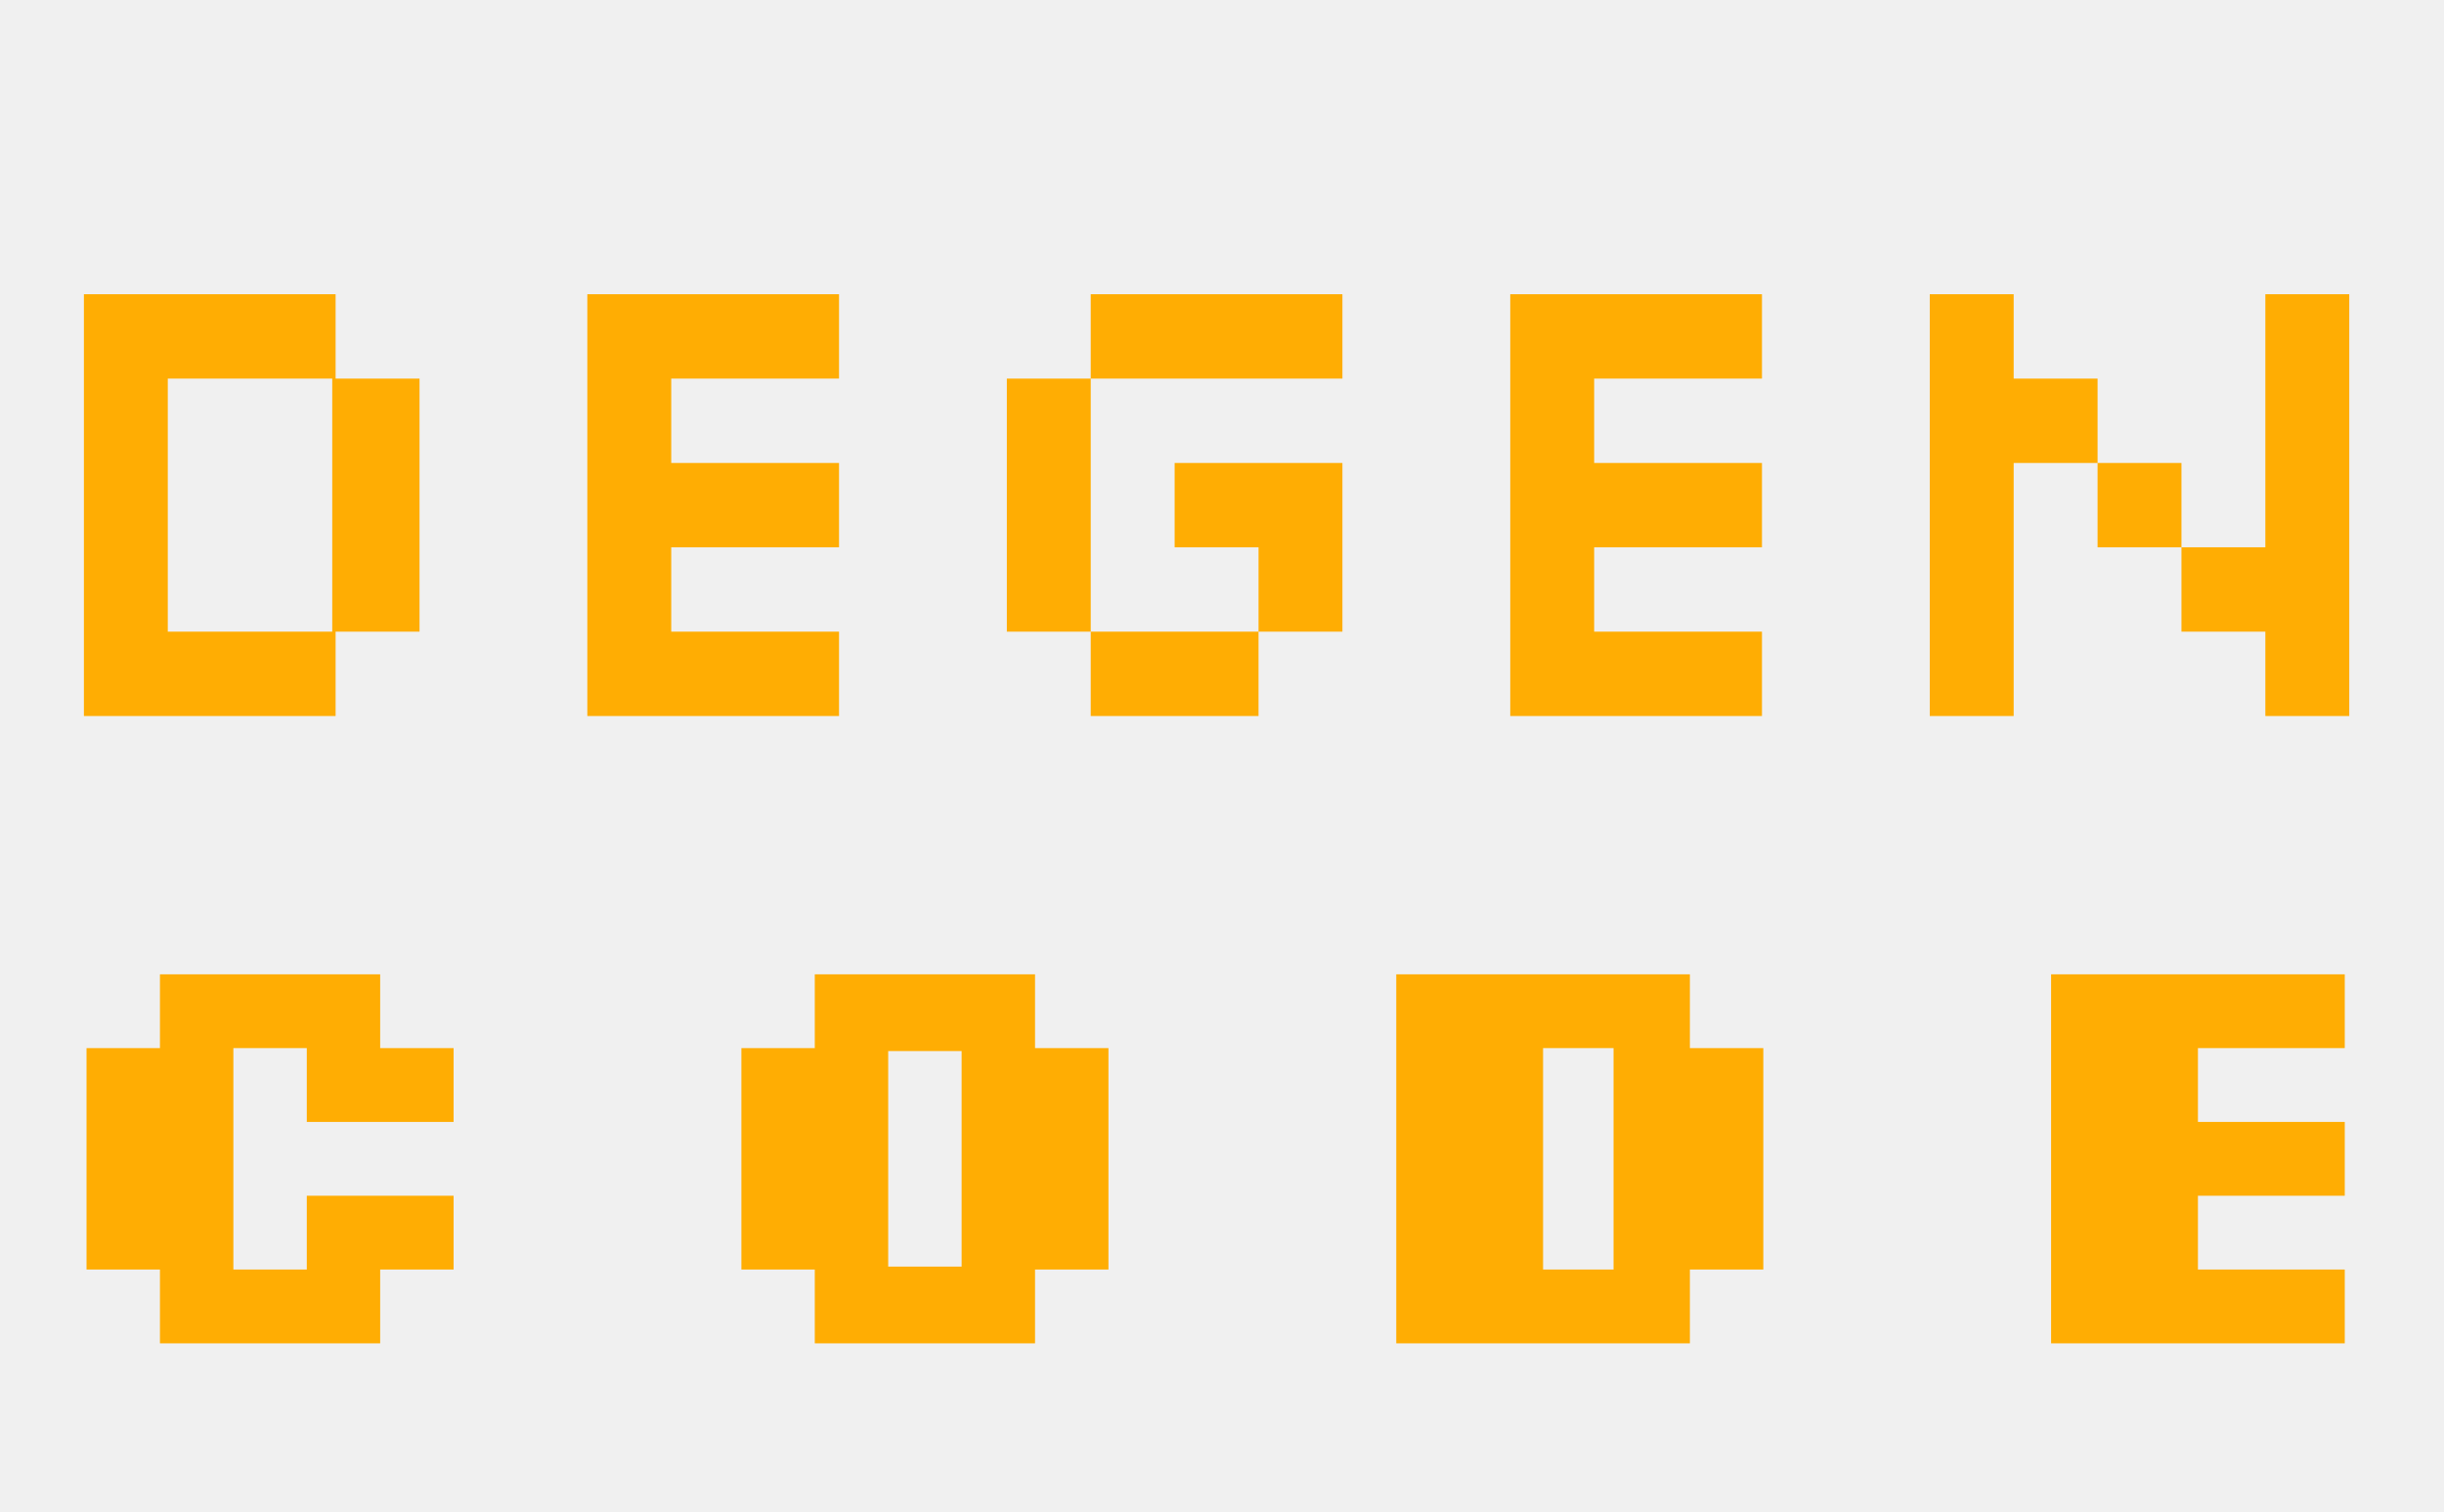
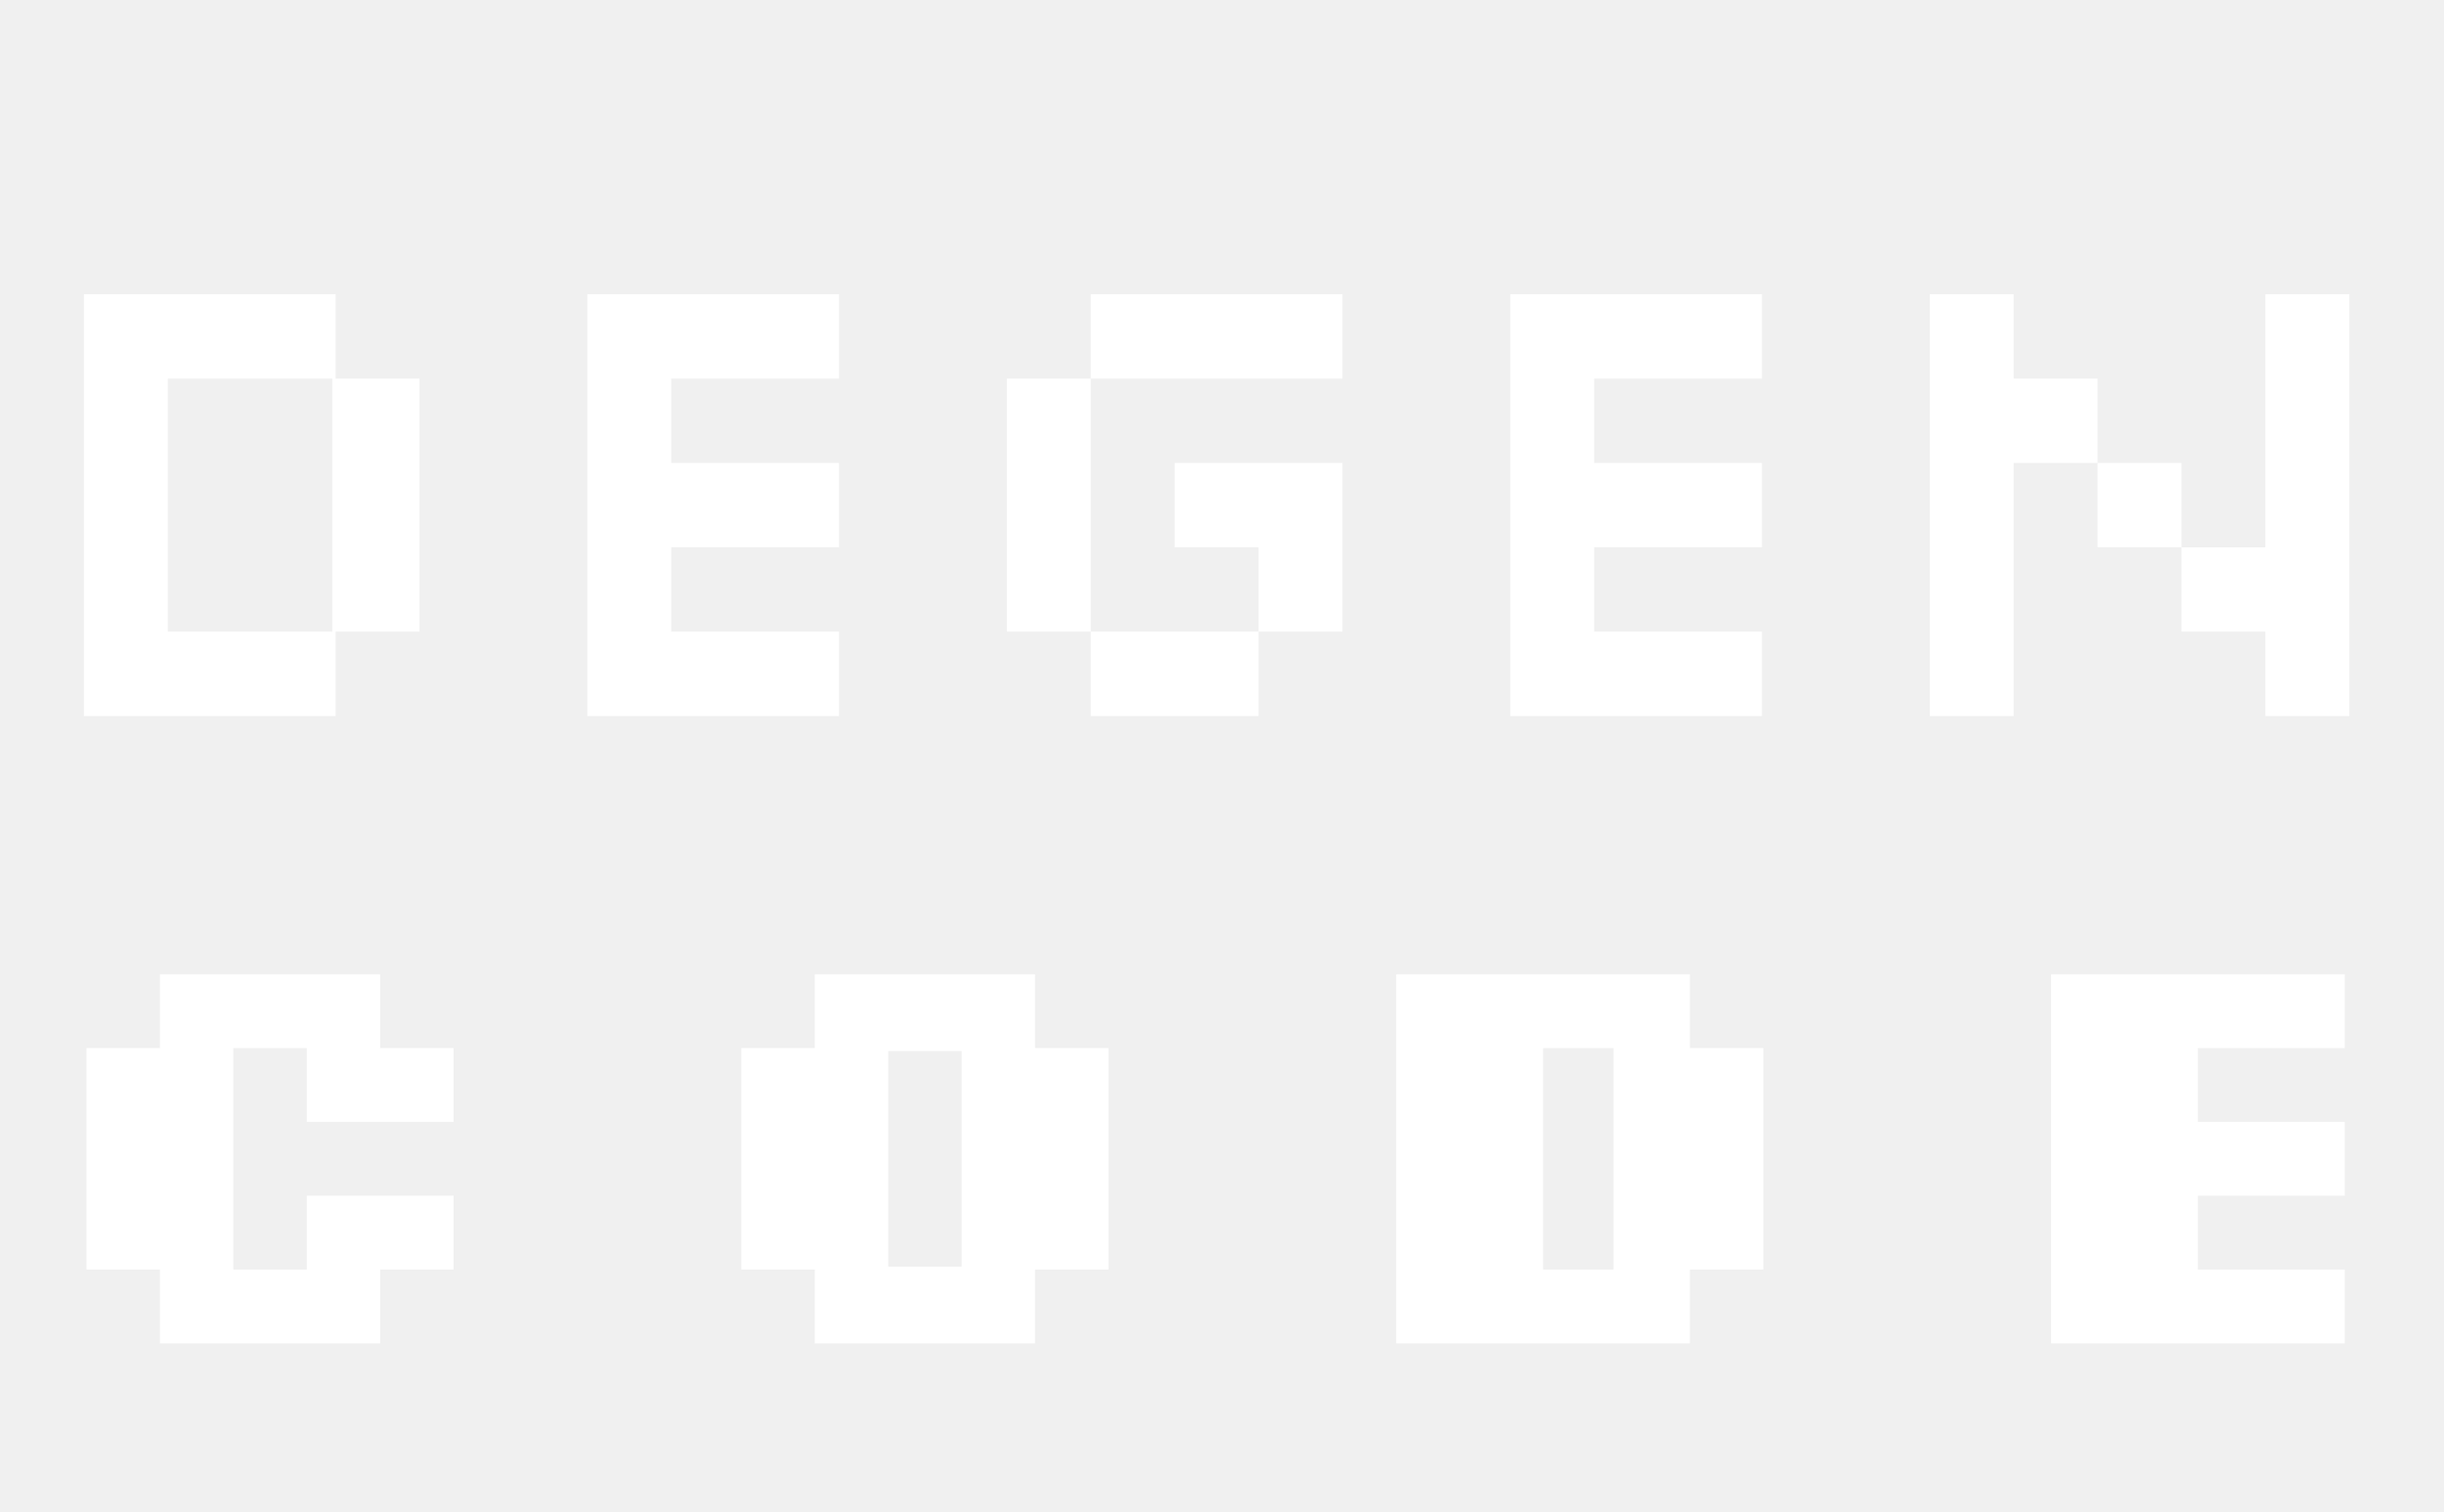
<svg xmlns="http://www.w3.org/2000/svg" width="76" height="47" viewBox="0 0 76 47" fill="none">
-   <path d="M2.609 22.271V9.152H10.436V11.776H13.046V19.647H10.436V22.271H2.609ZM5.218 19.647H10.332V11.776H5.218V19.647ZM18.264 22.271V9.152H26.091V11.776H20.873V14.4H26.091V17.023H20.873V19.647H26.091V22.271H18.264ZM33.918 11.776V9.152H41.745V11.776H33.918ZM31.309 19.647V11.776H33.918V19.647H31.309ZM39.136 19.647V17.023H36.527V14.4H41.745V19.647H39.136ZM33.918 22.271V19.647H39.136V22.271H33.918ZM46.964 22.271V9.152H54.791V11.776H49.573V14.4H54.791V17.023H49.573V19.647H54.791V22.271H46.964ZM60.009 22.271V9.152H62.618V11.776H65.227V14.4H67.836V17.023H70.445V9.152H73.054V22.271H70.445V19.647H67.836V17.023H65.227V14.4H62.618V22.271H60.009Z" fill="#FFAD03" />
-   <path d="M4.974 41.783V39.487H2.691V32.6H4.974V30.305H11.822V32.6H14.105V34.896H9.54V32.6H7.257V39.487H9.54V37.192H14.105V39.487H11.822V41.783H4.974ZM25.337 41.783V39.487H23.055V32.6H25.337V30.305H32.186V32.6H34.469V39.487H32.186V41.783H25.337ZM27.62 39.396H29.903V32.692H27.62V39.396ZM43.419 41.783V30.305H52.55V32.6H54.833V39.487H52.55V41.783H43.419ZM47.984 39.487H50.176V32.6H47.984V39.487ZM63.782 41.783V30.305H72.914V32.6H68.348V34.896H72.914V37.192H68.348V39.487H72.914V41.783H63.782Z" fill="#FFAD03" />
+   <path d="M2.609 22.271V9.152H10.437V11.776H13.046V19.647H10.437V22.271H2.609ZM5.218 19.647H10.332V11.776H5.218V19.647ZM18.264 22.271V9.152H26.091V11.776H20.873V14.4H26.091V17.023H20.873V19.647H26.091V22.271H18.264ZM33.918 11.776V9.152H41.746V11.776H33.918ZM31.309 19.647V11.776H33.918V19.647H31.309ZM39.137 19.647V17.023H36.528V14.4H41.746V19.647H39.137ZM33.918 22.271V19.647H39.137V22.271H33.918ZM46.964 22.271V9.152H54.791V11.776H49.573V14.4H54.791V17.023H49.573V19.647H54.791V22.271H46.964ZM60.009 22.271V9.152H62.618V11.776H65.227V14.4H67.837V17.023H70.446V9.152H73.055V22.271H70.446V19.647H67.837V17.023H65.227V14.4H62.618V22.271H60.009Z" fill="white" />
+   <path d="M4.973 41.783V39.487H2.69V32.6H4.973V30.305H11.822V32.6H14.105V34.896H9.539V32.6H7.256V39.487H9.539V37.192H14.105V39.487H11.822V41.783H4.973ZM25.337 41.783V39.487H23.054V32.6H25.337V30.305H32.186V32.6H34.469V39.487H32.186V41.783H25.337ZM27.62 39.396H29.903V32.692H27.62V39.396ZM43.418 41.783V30.305H52.55V32.6H54.833V39.487H52.55V41.783H43.418ZM47.984 39.487H50.176V32.6H47.984V39.487ZM63.782 41.783V30.305H72.914V32.6H68.348V34.896H72.914V37.192H68.348V39.487H72.914V41.783H63.782Z" fill="white" />
</svg>
